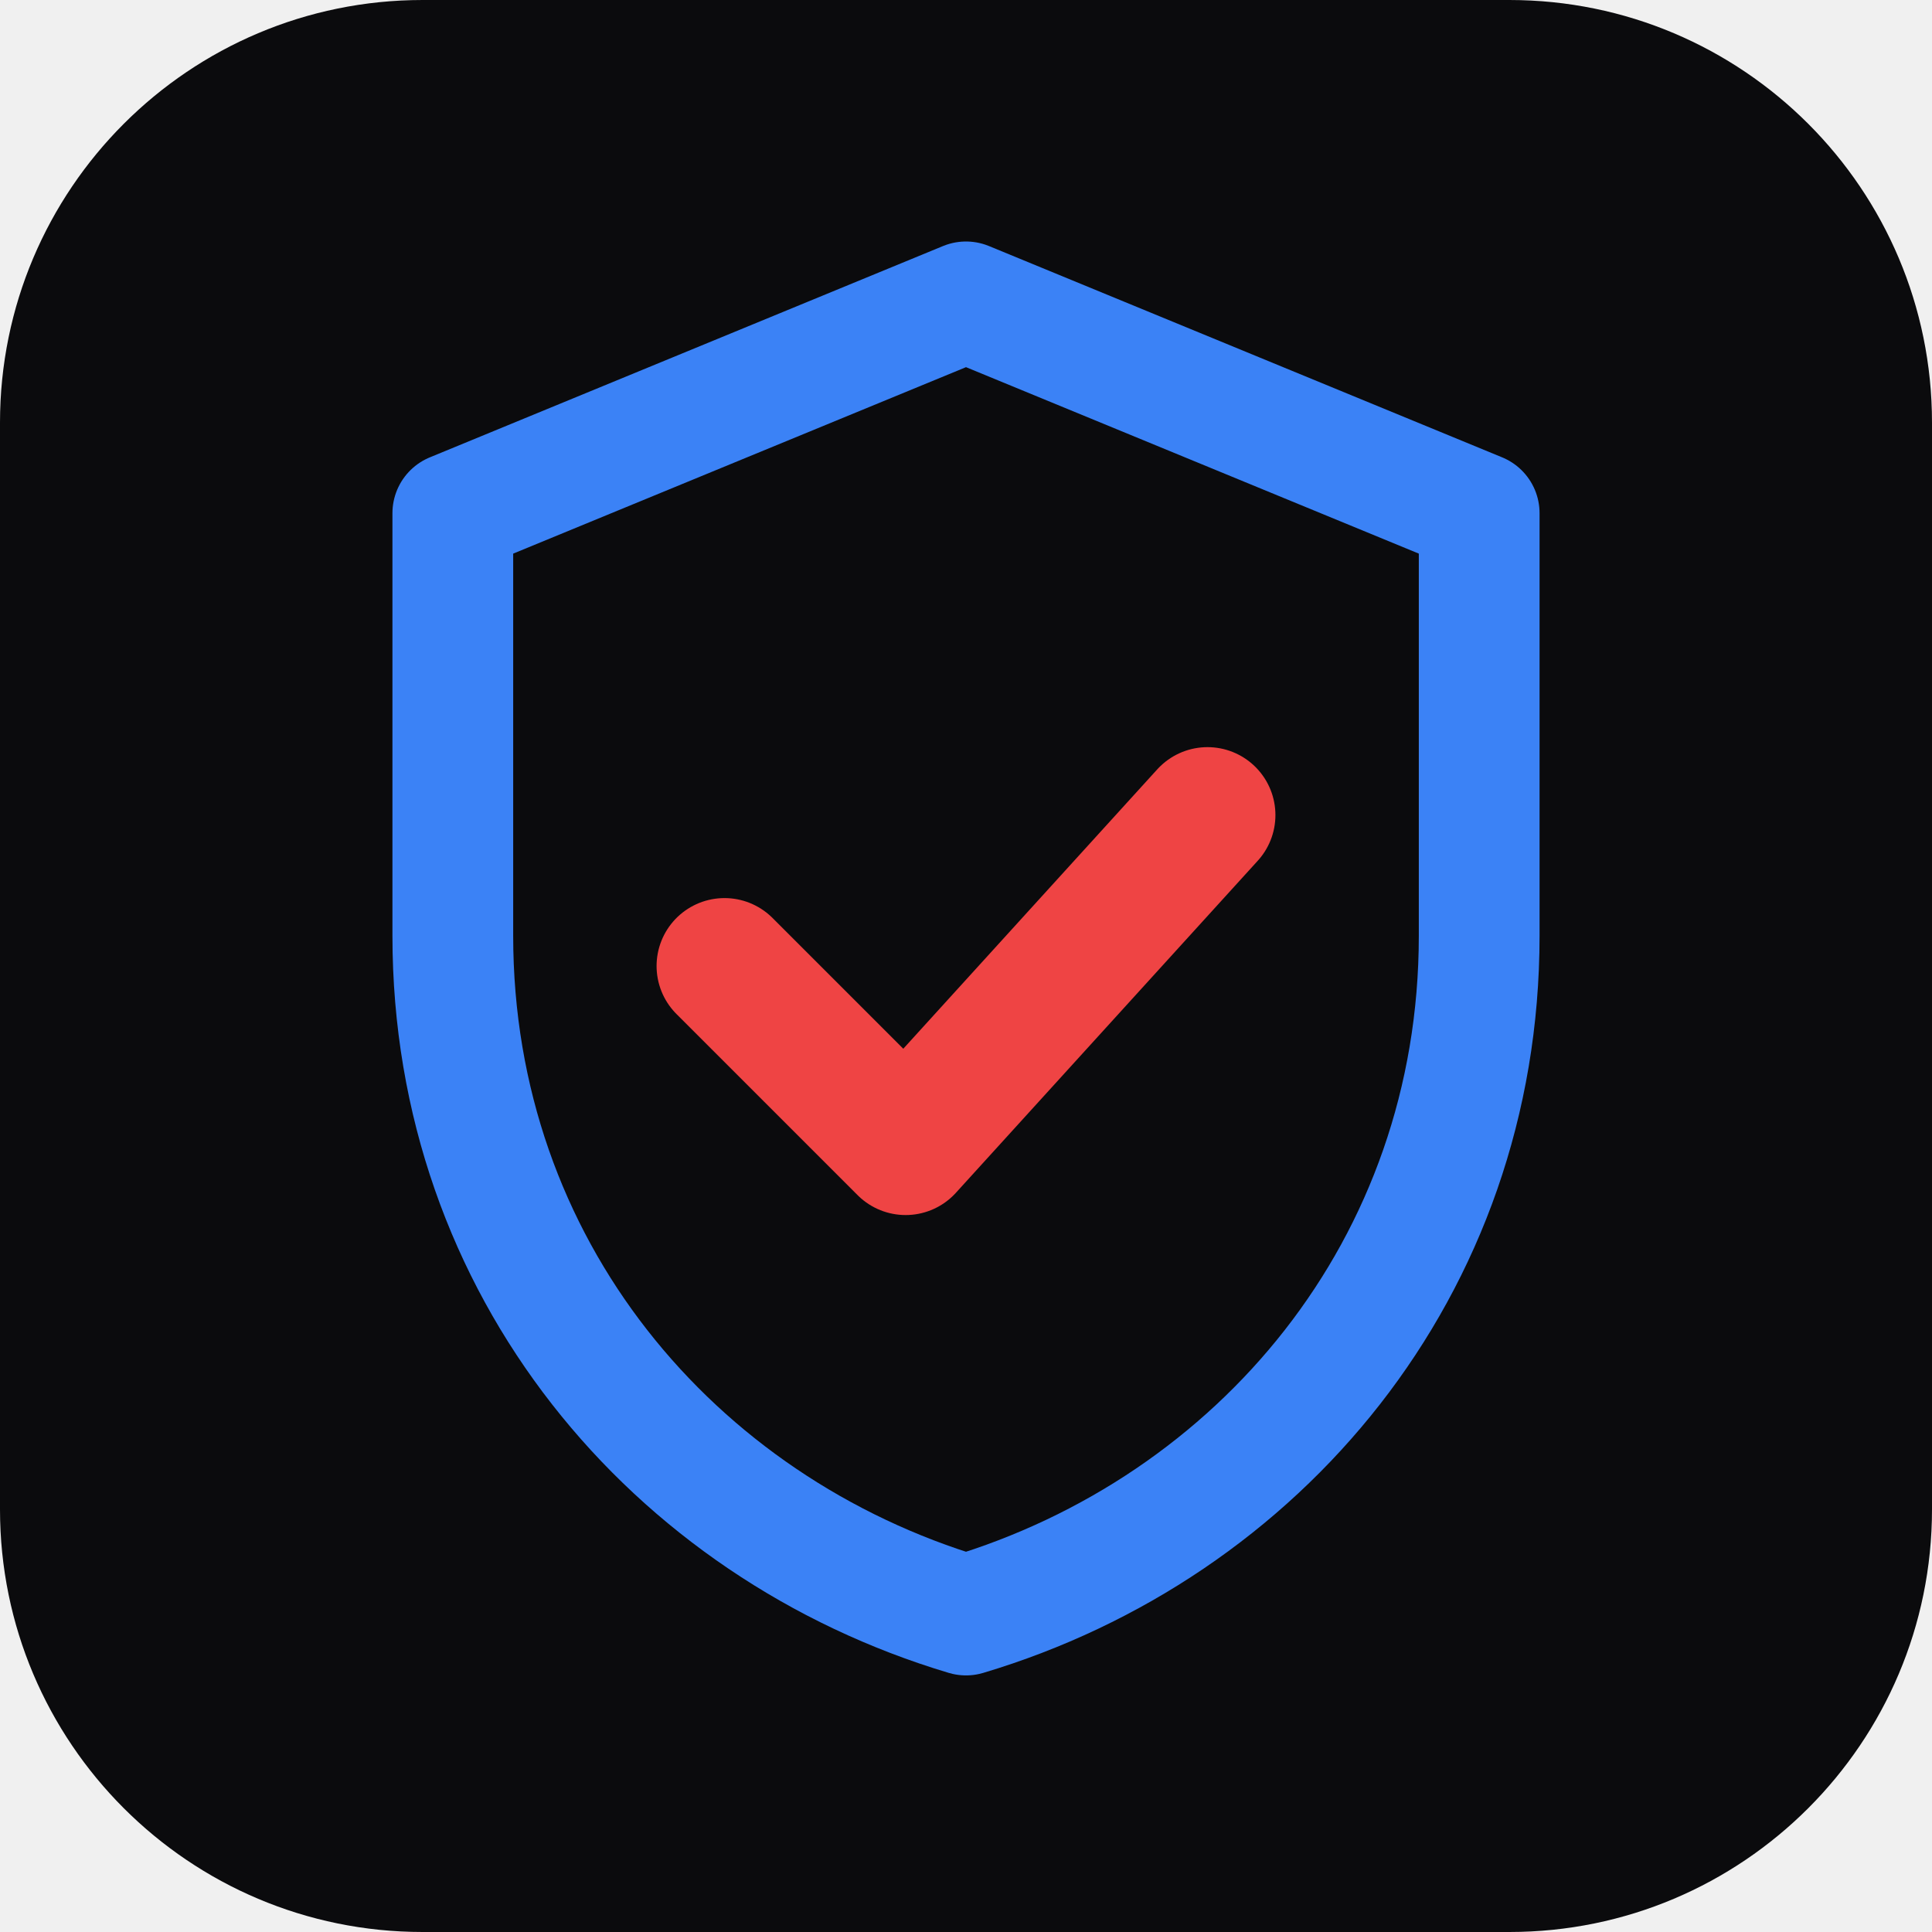
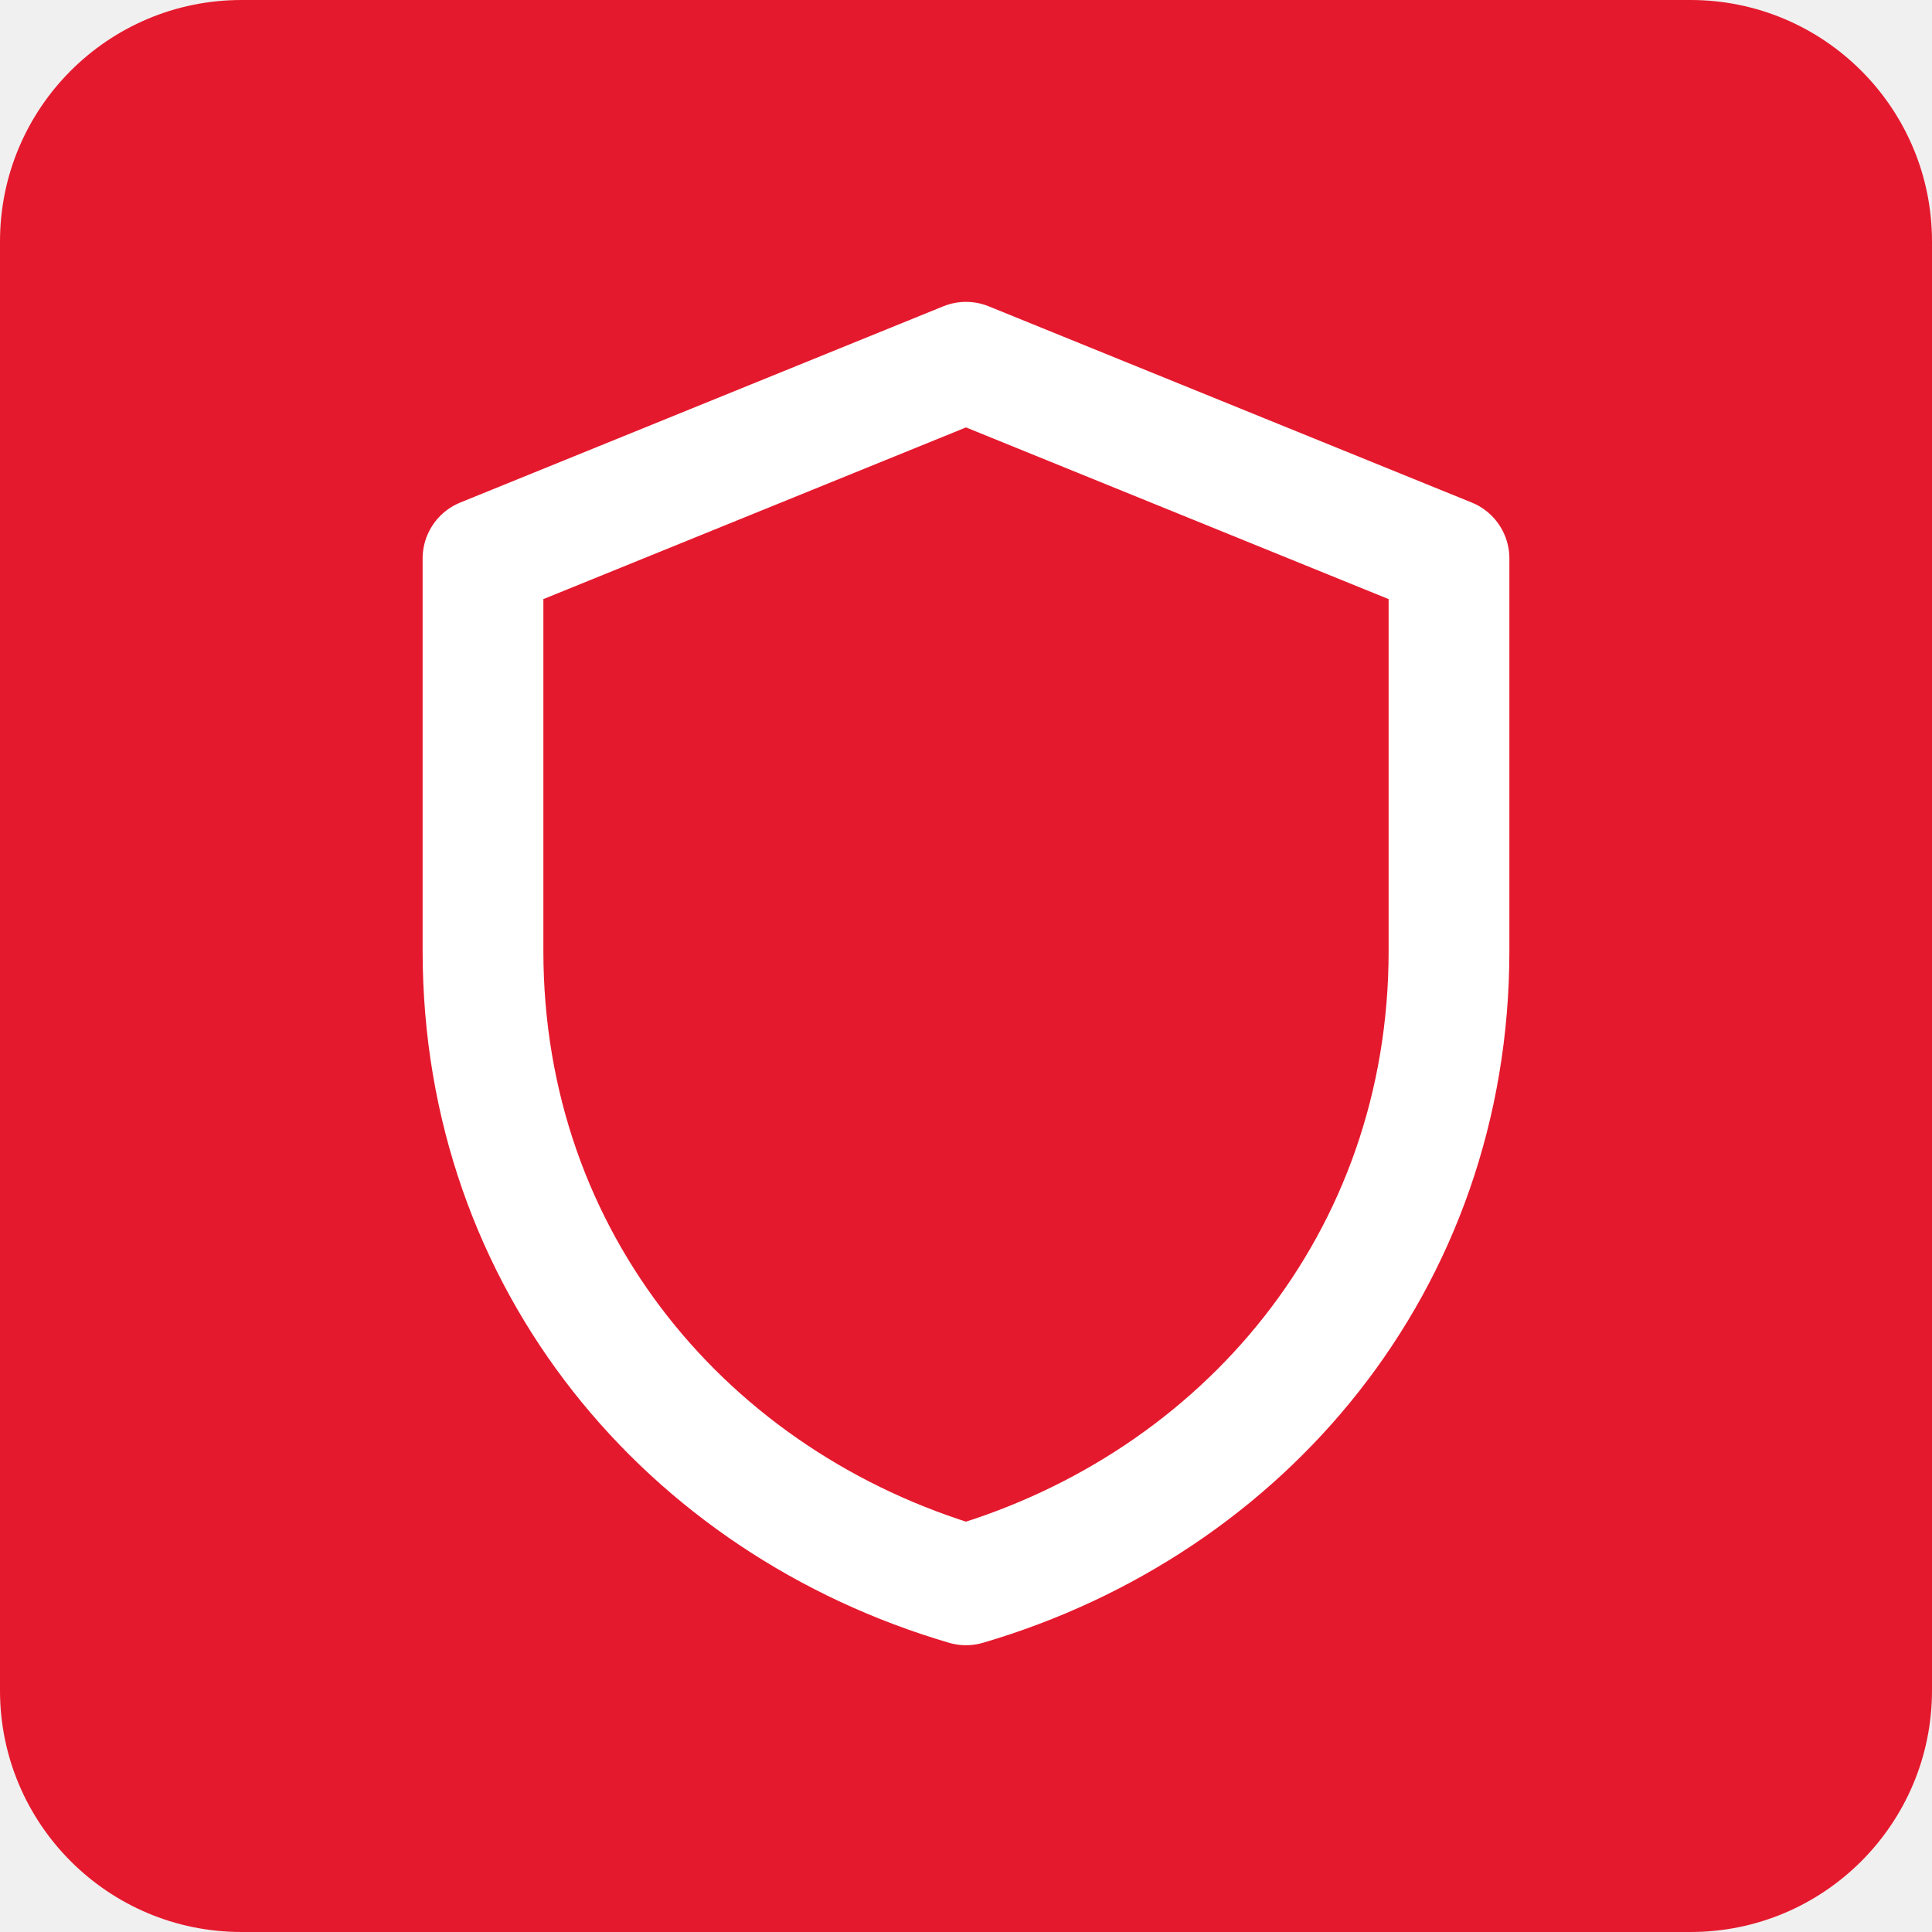
<svg xmlns="http://www.w3.org/2000/svg" viewBox="0 0 64 64" width="64" height="64">
-   <rect width="64" height="64" rx="14" fill="#0b0b0d" />
-   <path d="M32 10l17 7v14c0 11-7.3 19.6-17 22.5C22.3 50.6 15 42 15 31V17l17-7z" fill="none" stroke="#3b82f6" stroke-width="4" stroke-linejoin="round" />
-   <path d="M24 32l6 6 10-11" fill="none" stroke="#ef4444" stroke-width="4.5" stroke-linecap="round" stroke-linejoin="round" />
+   <rect width="64" height="64" rx="8" fill="#e5192d" />
+   <path d="M32 12l16 6.5v13c0 10.3-6.8 18.3-16 21-9.2-2.7-16-10.7-16-21v-13L32 12z" fill="none" stroke="#ffffff" stroke-width="4" stroke-linejoin="round" />
</svg>
